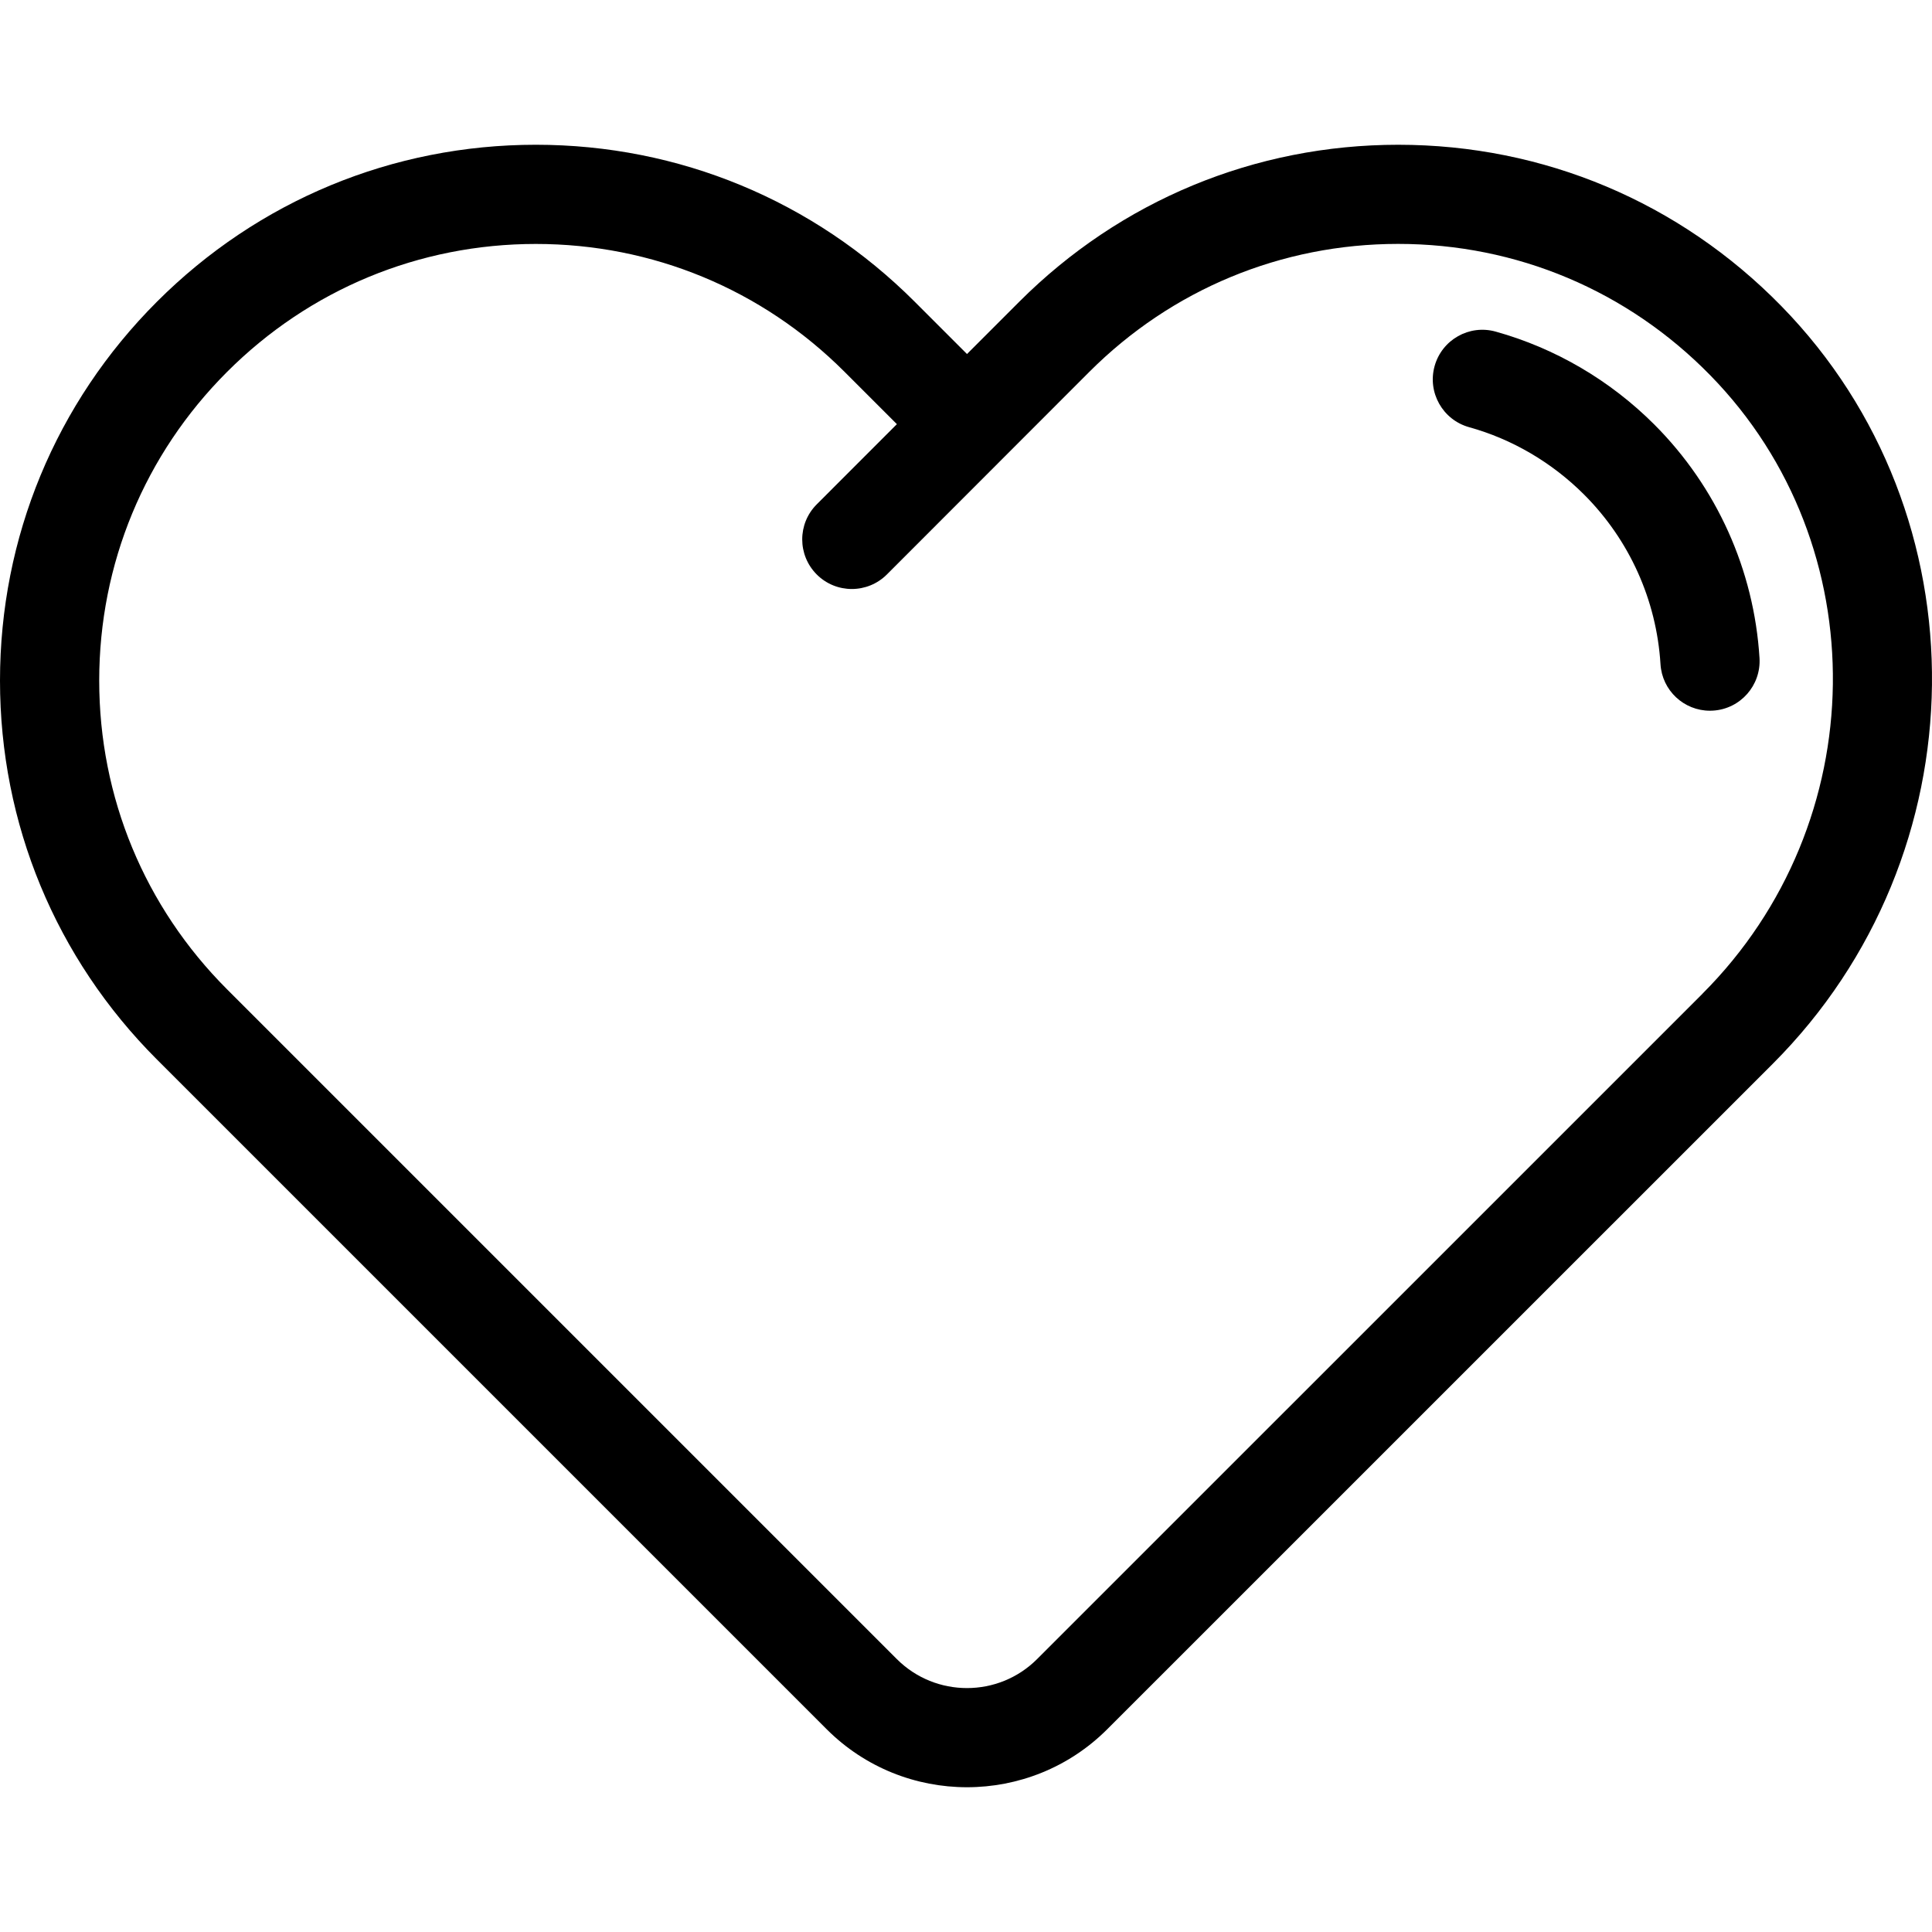
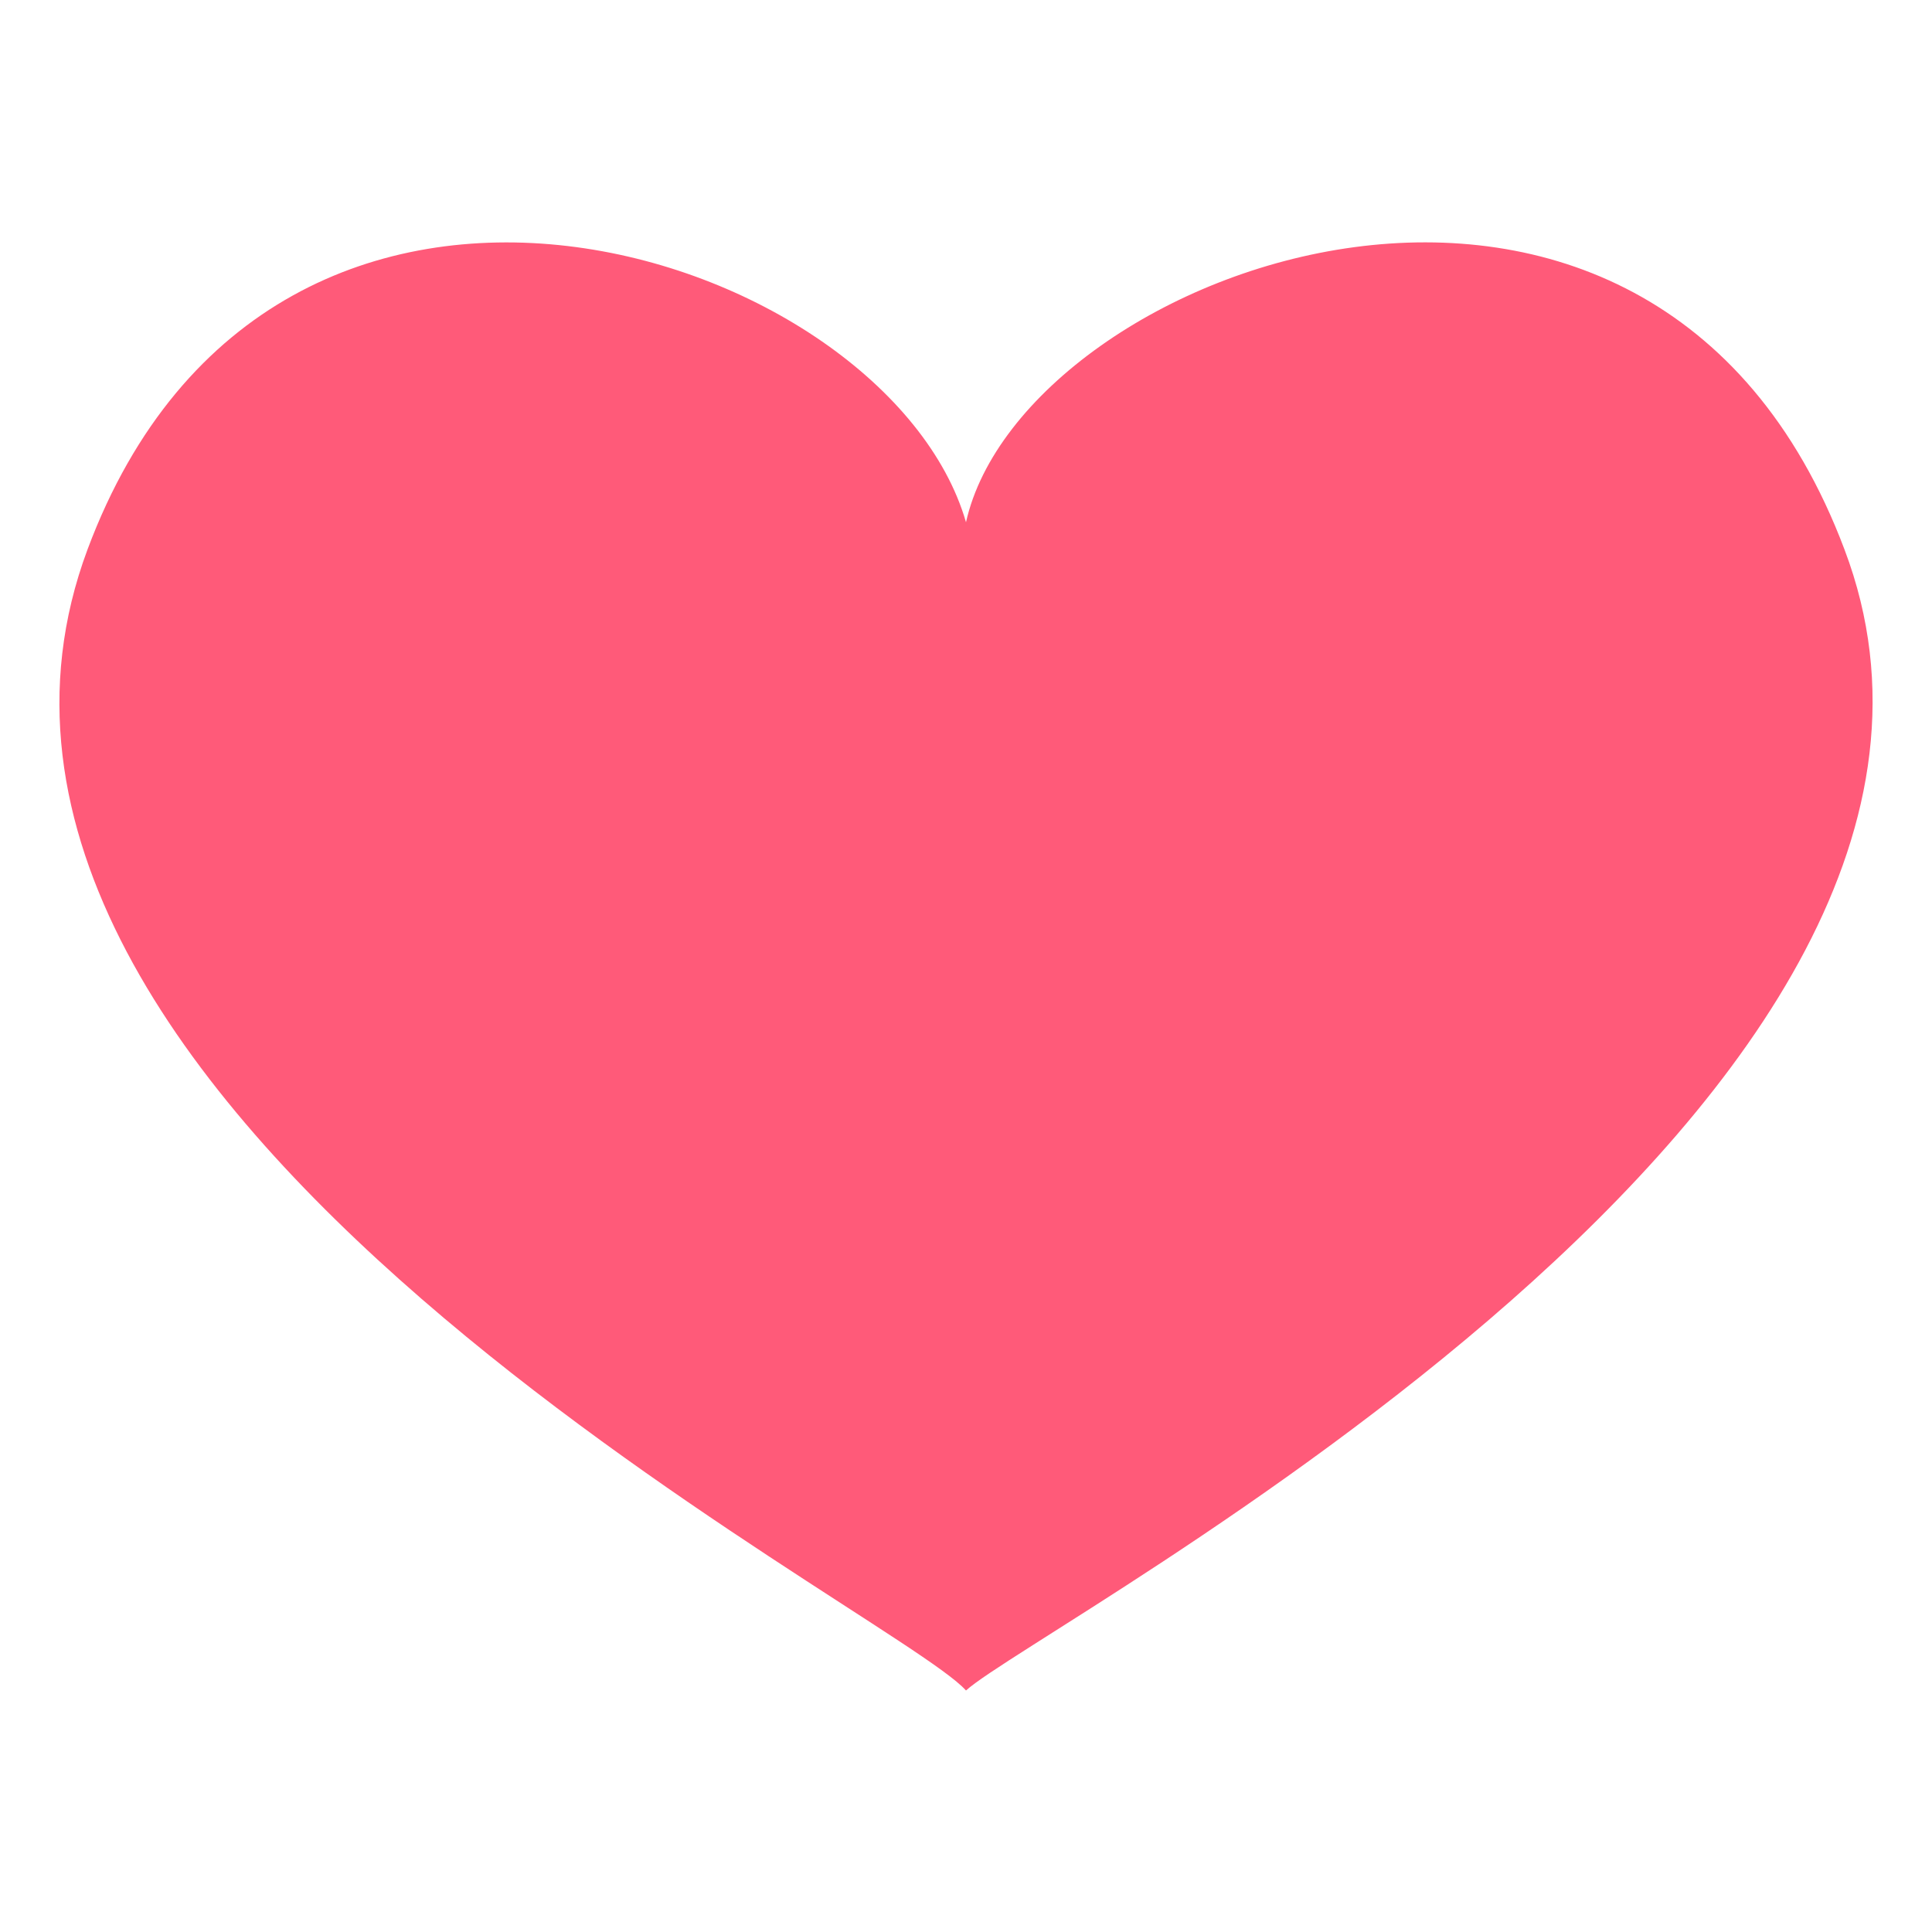
- <svg xmlns="http://www.w3.org/2000/svg" viewBox="0 0 512 512">
-   <path d="M472.08 81.12c-26.96-27.572-63.022-42.757-101.546-42.757-37.93 0-73.593 14.773-100.42 41.602L256.266 93.82l-13.86-13.86c-26.825-26.825-62.48-41.598-100.4-41.598-37.93 0-73.593 14.773-100.417 41.6C14.77 106.78 0 142.438 0 180.37s14.77 73.59 41.59 100.41l177.482 177.48c10.253 10.25 23.717 15.377 37.184 15.377 13.464 0 26.93-5.126 37.18-15.376l176.34-176.32c55.385-55.38 56.42-145.47 2.304-200.82zm-20.897 182.226L274.845 439.67c-10.25 10.25-26.93 10.25-37.18 0L60.18 262.186c-21.853-21.853-33.888-50.91-33.888-81.817s12.035-59.97 33.89-81.82c21.858-21.86 50.918-33.9 81.825-33.9 30.896 0 59.95 12.03 81.81 33.89l13.865 13.865-21.233 21.25c-5.14 5.135-5.13 13.46 0 18.59 2.562 2.565 5.93 3.847 9.29 3.847 3.364 0 6.73-1.287 9.3-3.855l53.654-53.7c21.86-21.86 50.92-33.9 81.826-33.9 31.39 0 60.776 12.377 82.748 34.848 44.1 45.1 43.16 118.6-2.09 163.85z" />
-   <path d="M466.29 174.403c-1.445-23.38-11.35-45.366-27.89-61.91-11.713-11.71-26.246-20.22-42.027-24.614-6.995-1.95-14.242 2.14-16.188 9.14-1.946 6.99 2.147 14.24 9.142 16.19 11.427 3.17 21.967 9.36 30.482 17.87 12 12 19.19 27.96 20.24 44.94.43 6.97 6.21 12.33 13.11 12.33.27 0 .54-.01.82-.028 7.24-.444 12.75-6.68 12.31-13.93z" />
+ <svg xmlns="http://www.w3.org/2000/svg" viewBox="0 0 64 64">
+   <path d="m61.1 18.2c-6.4-17-27.2-9.4-29.1-.9-2.6-9-22.9-15.7-29.1.9-6.9 18.5 26.7 35.1 29.1 37.8 2.4-2.2 36-19.6 29.1-37.8" fill="#ff5a79" />
</svg>
